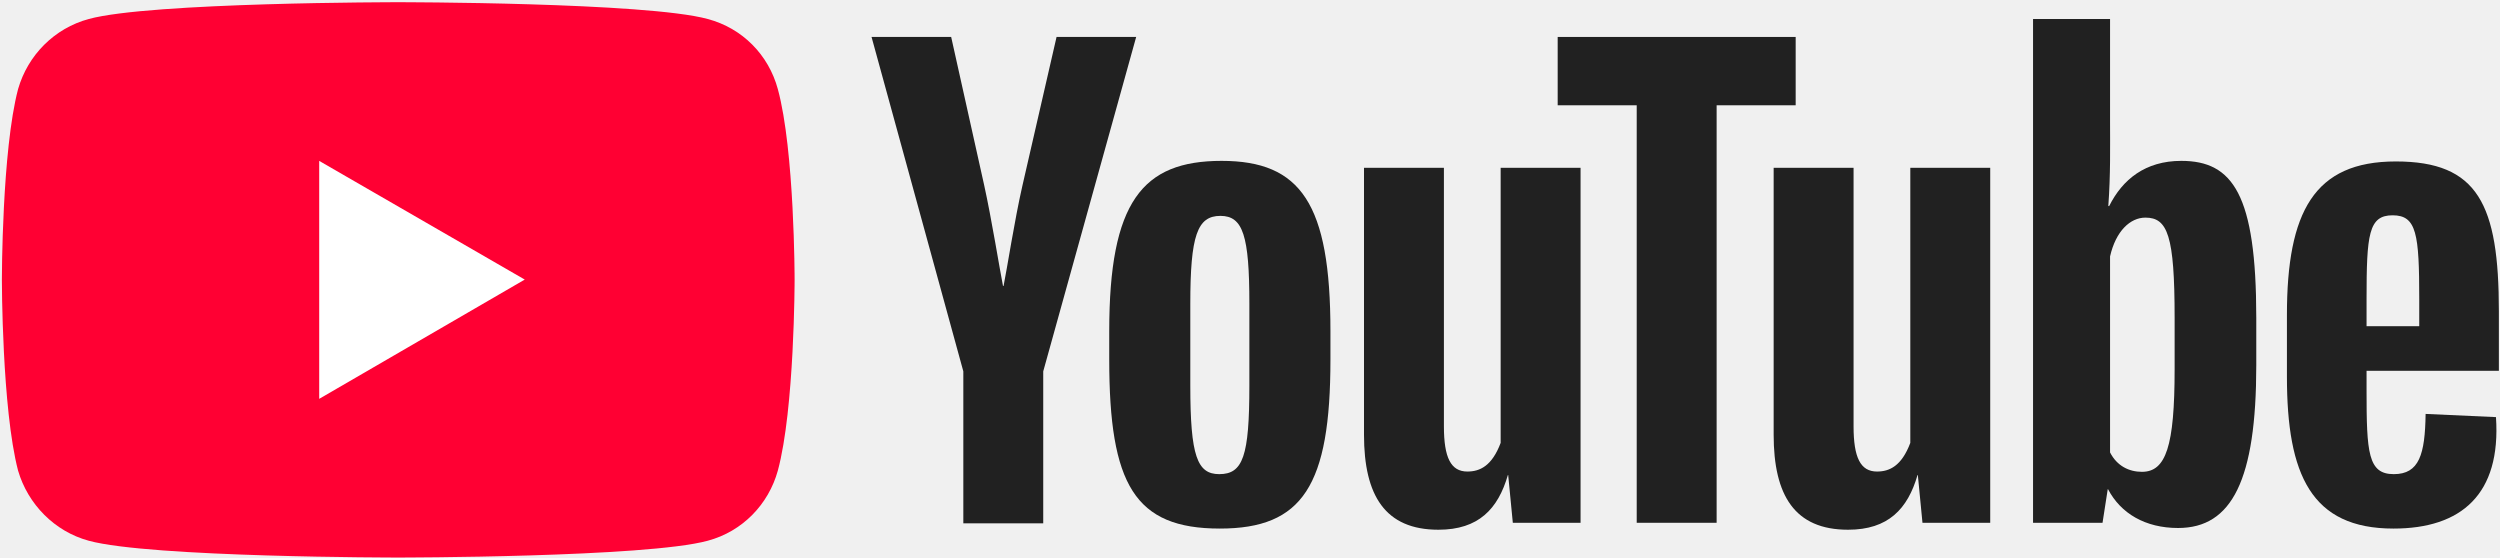
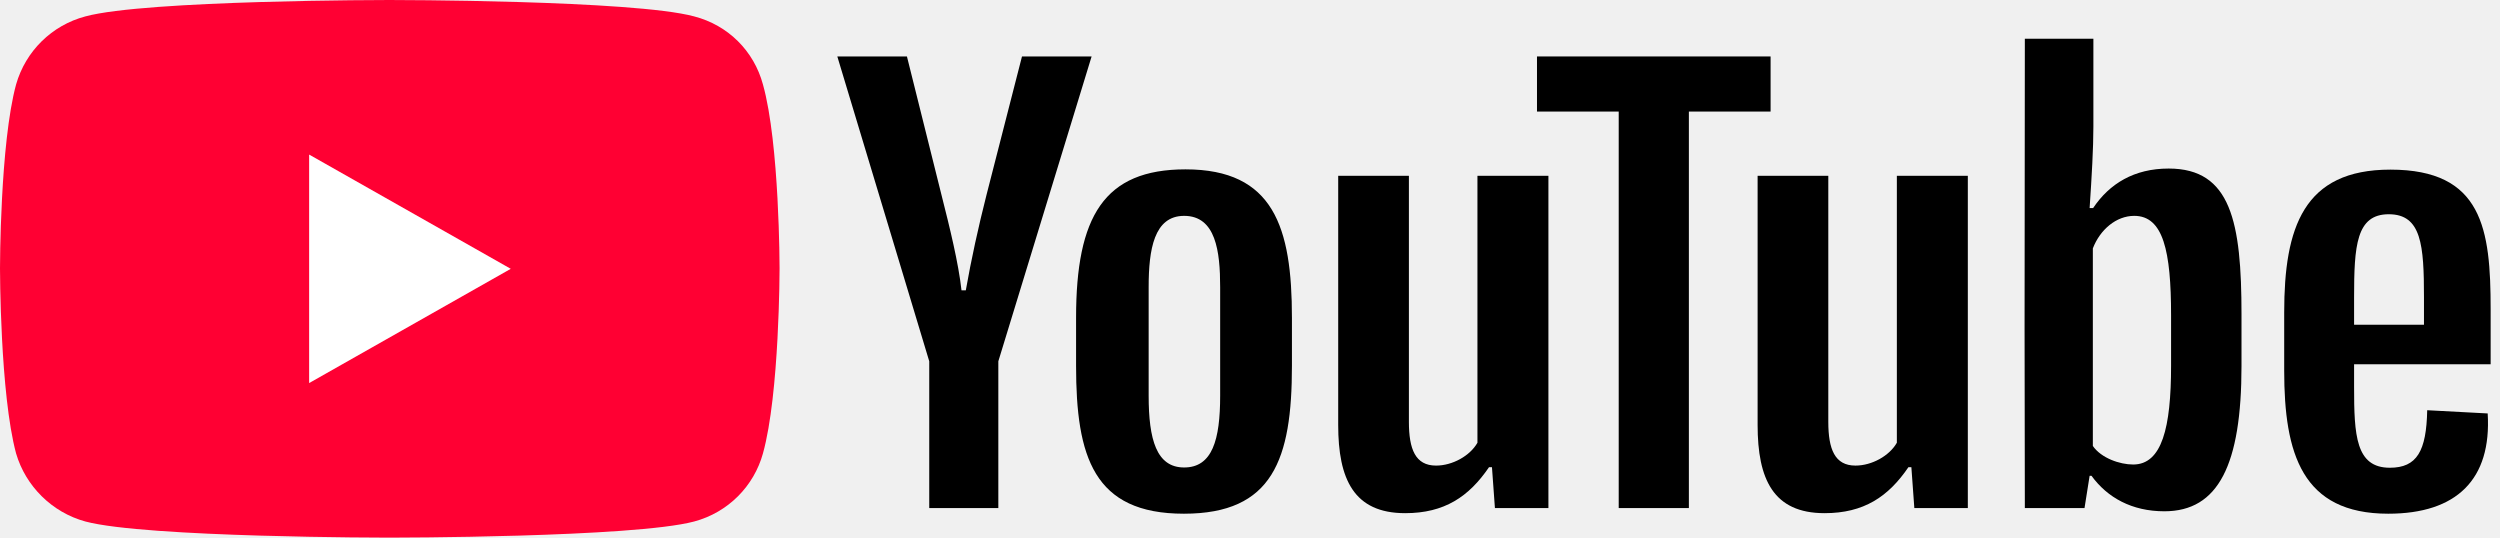
- <svg xmlns="http://www.w3.org/2000/svg" width="829" height="185" viewBox="0 0 829 185" fill="none">
-   <path d="M784.749 99.237V108.166H802.221V99.237C802.221 77.539 801.358 71.394 793.389 71.394C785.421 71.394 784.749 77.731 784.749 99.237ZM828.624 122.951H784.749V129.383C784.749 150.122 785.228 157.226 793.774 157.226C802.221 157.226 804.142 150.697 804.333 137.257L827.665 138.313C829.392 163.946 816.144 175.275 793.677 175.275C766.41 175.275 758.346 157.418 758.346 124.967V104.421C758.346 70.242 767.372 53.537 794.445 53.537C821.712 53.537 828.624 67.746 828.624 103.269V122.951Z" fill="#212121" />
-   <path d="M721.105 105.381C721.105 78.115 718.801 72.162 711.409 72.162C706.415 72.162 701.614 76.579 699.695 85.028V150.025C701.998 154.537 706.031 156.457 710.255 156.457C718.225 156.457 721.105 148.009 721.105 122.471V105.381ZM748.181 105.381V121.127C748.181 159.147 740.115 175.083 722.257 175.083C711.409 175.083 703.247 170.283 699.023 162.219H698.927L697.199 173.355H674.157V6.3H699.695V40.096C699.695 48.929 699.886 57.761 699.118 68.323H699.406C703.823 59.489 711.409 53.345 723.313 53.345C740.403 53.345 748.181 64.481 748.181 105.381Z" fill="#212121" />
-   <path d="M588.143 144.168V55.648H614.642V141.384C614.642 151.754 616.946 156.362 622.418 156.362C626.547 156.362 630.578 154.538 633.458 146.858V55.648H659.956V173.355H637.491L635.955 157.514H635.859C632.595 168.747 626.163 175.659 612.818 175.659C595.151 175.659 588.143 164.331 588.143 144.168Z" fill="#212121" />
-   <path d="M542.734 173.355V34.911H516.525V12.253H595.444V34.911H569.233V173.355H542.734Z" fill="#212121" />
-   <path d="M452.302 144.168V55.648H478.8V141.384C478.8 151.754 481.104 156.362 486.576 156.362C490.706 156.362 494.736 154.538 497.616 146.858V55.648H524.115V173.355H501.65L500.114 157.514H500.018C496.754 168.747 490.322 175.659 476.976 175.659C459.31 175.659 452.302 164.331 452.302 144.168Z" fill="#212121" />
-   <path d="M414.29 100.773C414.29 78.114 412.178 71.586 404.69 71.586C397.009 71.586 394.705 78.114 394.705 100.773V127.848C394.705 151.273 397.009 157.225 404.306 157.225C412.178 157.225 414.29 151.273 414.29 127.848V100.773ZM441.173 109.798V119.206C441.173 161.066 431.956 175.274 404.497 175.274C376.27 175.274 367.822 160.682 367.822 119.206V109.798C367.822 66.978 378.766 53.345 405.074 53.345C431.38 53.345 441.173 67.553 441.173 109.798Z" fill="#212121" />
-   <path d="M319.439 173.547V123.143L289.004 12.253H315.407L326.352 61.409C328.848 72.739 331.44 88.963 332.592 94.821H332.784C333.936 89.157 336.432 72.931 339.024 61.602L350.355 12.253H376.756L345.937 123.143V173.547H319.439Z" fill="#212121" />
-   <path d="M105.846 132.263L174.013 92.707L105.846 53.345V132.263Z" fill="white" />
-   <path d="M105.846 132.263L174.013 92.707L105.846 53.345V132.263ZM29.425 179.307C18.095 176.235 9.262 167.21 5.998 156.074C0.622 135.527 0.622 92.707 0.622 92.707C0.622 92.707 0.622 49.889 5.998 29.535C9.262 18.206 18.095 9.373 29.425 6.301C49.778 0.733 131.961 0.733 131.961 0.733C131.961 0.733 214.335 0.733 234.69 6.301C246.21 9.373 254.851 18.206 257.925 29.535C263.491 49.889 263.491 92.707 263.491 92.707C263.491 92.707 263.491 135.527 257.925 156.074C254.851 167.21 246.21 176.235 234.69 179.307C214.335 184.875 131.961 184.875 131.961 184.875C131.961 184.875 49.778 184.875 29.425 179.307Z" fill="#FF0033" />
+ <svg xmlns="http://www.w3.org/2000/svg" id="yt-ringo2-svg_yt10" width="93" height="20" viewBox="0 0 93 20" focusable="false" aria-hidden="true" style="pointer-events: none; display: inherit; width: 100%; height: 100%;">
+   <g>
+     <path d="M14.485 20C14.485 20 23.57 20 25.823 19.4C27.092 19.06 28.046 18.08 28.381 16.87C29 14.65 29 9.98 29 9.98C29 9.98 29 5.34 28.381 3.14C28.046 1.9 27.092 0.94 25.823 0.61C23.57 0 14.485 0 14.485 0C14.485 0 5.42 0 3.177 0.61C1.929 0.94 0.954 1.9 0.599 3.14C0 5.34 0 9.98 0 9.98C0 9.98 0 14.65 0.599 16.87C0.954 18.08 1.929 19.06 3.177 19.4C5.42 20 14.485 20 14.485 20Z" fill="#FF0033" />
+     <path d="M19 10L11.5 5.75V14.25L19 10Z" fill="white" />
+   </g>
+   <g id="youtube-paths_yt10">
+     <path d="M37.138 18.9V13.44L40.608 2.1H38.018L36.698 7.25C36.398 8.43 36.128 9.66 35.928 10.8H35.768C35.658 9.8 35.338 8.49 35.018 7.23L33.738 2.1H31.148L34.568 13.44V18.9H37.138Z" />
+     <path d="M44.1 6.3C41.07 6.3 40.03 8.05 40.03 11.82V13.61C40.03 16.99 40.68 19.11 44.04 19.11C47.35 19.11 48.06 17.09 48.06 13.61V11.82C48.06 8.45 47.38 6.3 44.1 6.3ZM45.39 14.72C45.39 16.36 45.1 17.39 44.05 17.39C43.02 17.39 42.73 16.35 42.73 14.72V10.68C42.73 9.28 42.93 8.03 44.05 8.03C45.23 8.03 45.39 9.35 45.39 10.68V14.72Z" />
+     <path d="M52.271 19.09C53.731 19.09 54.641 18.48 55.391 17.38H55.501L55.611 18.9H57.601V6.54H54.961V16.47C54.681 16.96 54.031 17.32 53.421 17.32C52.651 17.32 52.411 16.71 52.411 15.69V6.54H49.781V15.81C49.781 17.82 50.361 19.09 52.271 19.09Z" />
+     <path d="M62.826 18.9V4.15H65.866V2.1H57.176V4.15H60.216V18.9H62.826Z" />
+     <path d="M67.873 19.09C69.333 19.09 70.243 18.48 70.993 17.38H71.103L71.213 18.9H73.203V6.54H70.563V16.47C70.283 16.96 69.633 17.32 69.023 17.32C68.253 17.32 68.013 16.71 68.013 15.69V6.54H65.383V15.81C65.383 17.82 65.963 19.09 67.873 19.09Z" />
+     <path d="M80.674 6.27C79.394 6.27 78.474 6.83 77.864 7.74H77.734C77.814 6.54 77.874 5.52 77.874 4.71V1.44H75.324L75.314 12.18L75.324 18.9H77.544L77.734 17.7H77.804C78.394 18.51 79.304 19.02 80.514 19.02C82.524 19.02 83.384 17.29 83.384 13.61V11.7C83.384 8.26 82.994 6.27 80.674 6.27ZM80.764 13.61C80.764 15.91 80.424 17.28 79.354 17.28C78.854 17.28 78.164 17.04 77.854 16.59V9.24C78.124 8.54 78.724 8.03 79.394 8.03C80.474 8.03 80.764 9.34 80.764 11.73V13.61Z" />
+     <path d="M92.652 11.5C92.652 8.52 92.352 6.31 88.922 6.31C85.692 6.31 84.972 8.46 84.972 11.62V13.79C84.972 16.87 85.632 19.11 88.842 19.11C91.382 19.11 92.692 17.84 92.542 15.38L90.292 15.26C90.262 16.78 89.912 17.4 88.902 17.4C87.632 17.4 87.572 16.19 87.572 14.39V13.55H92.652V11.5ZM88.862 7.97C90.082 7.97 90.172 9.12 90.172 11.07V12.08H87.572V11.07C87.572 9.14 87.652 7.97 88.862 7.97Z" />
+   </g>
</svg>
